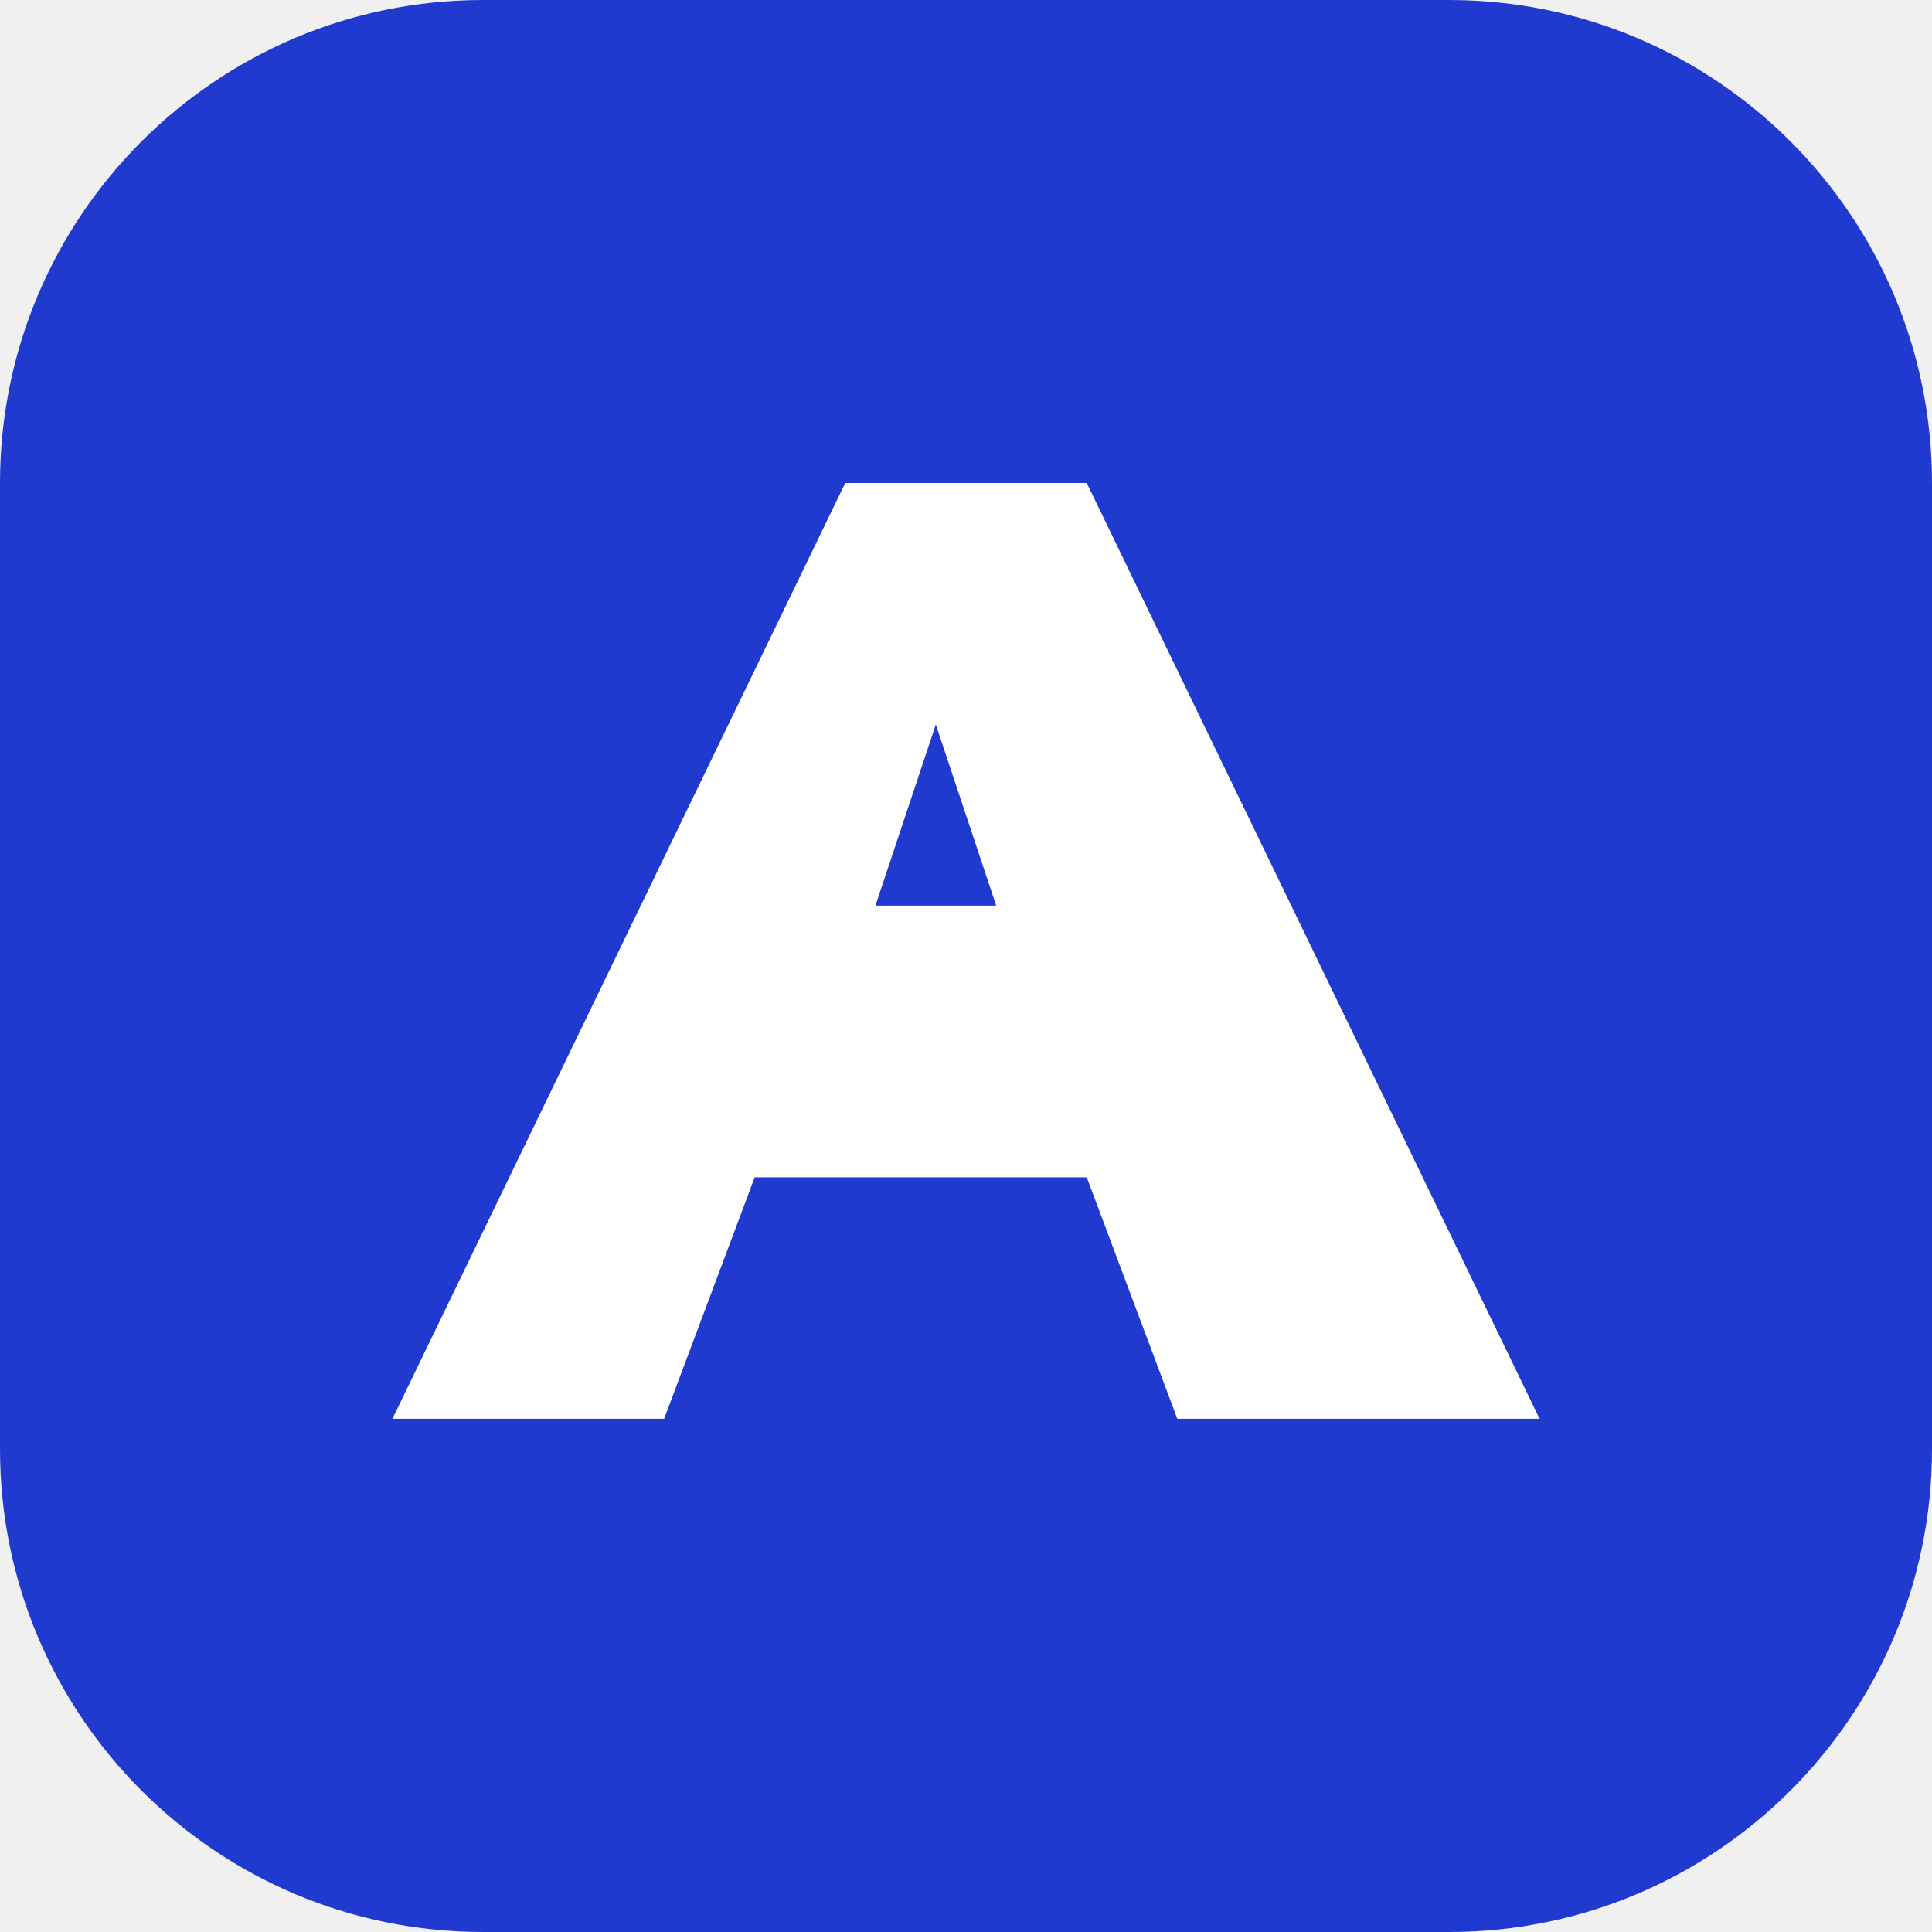
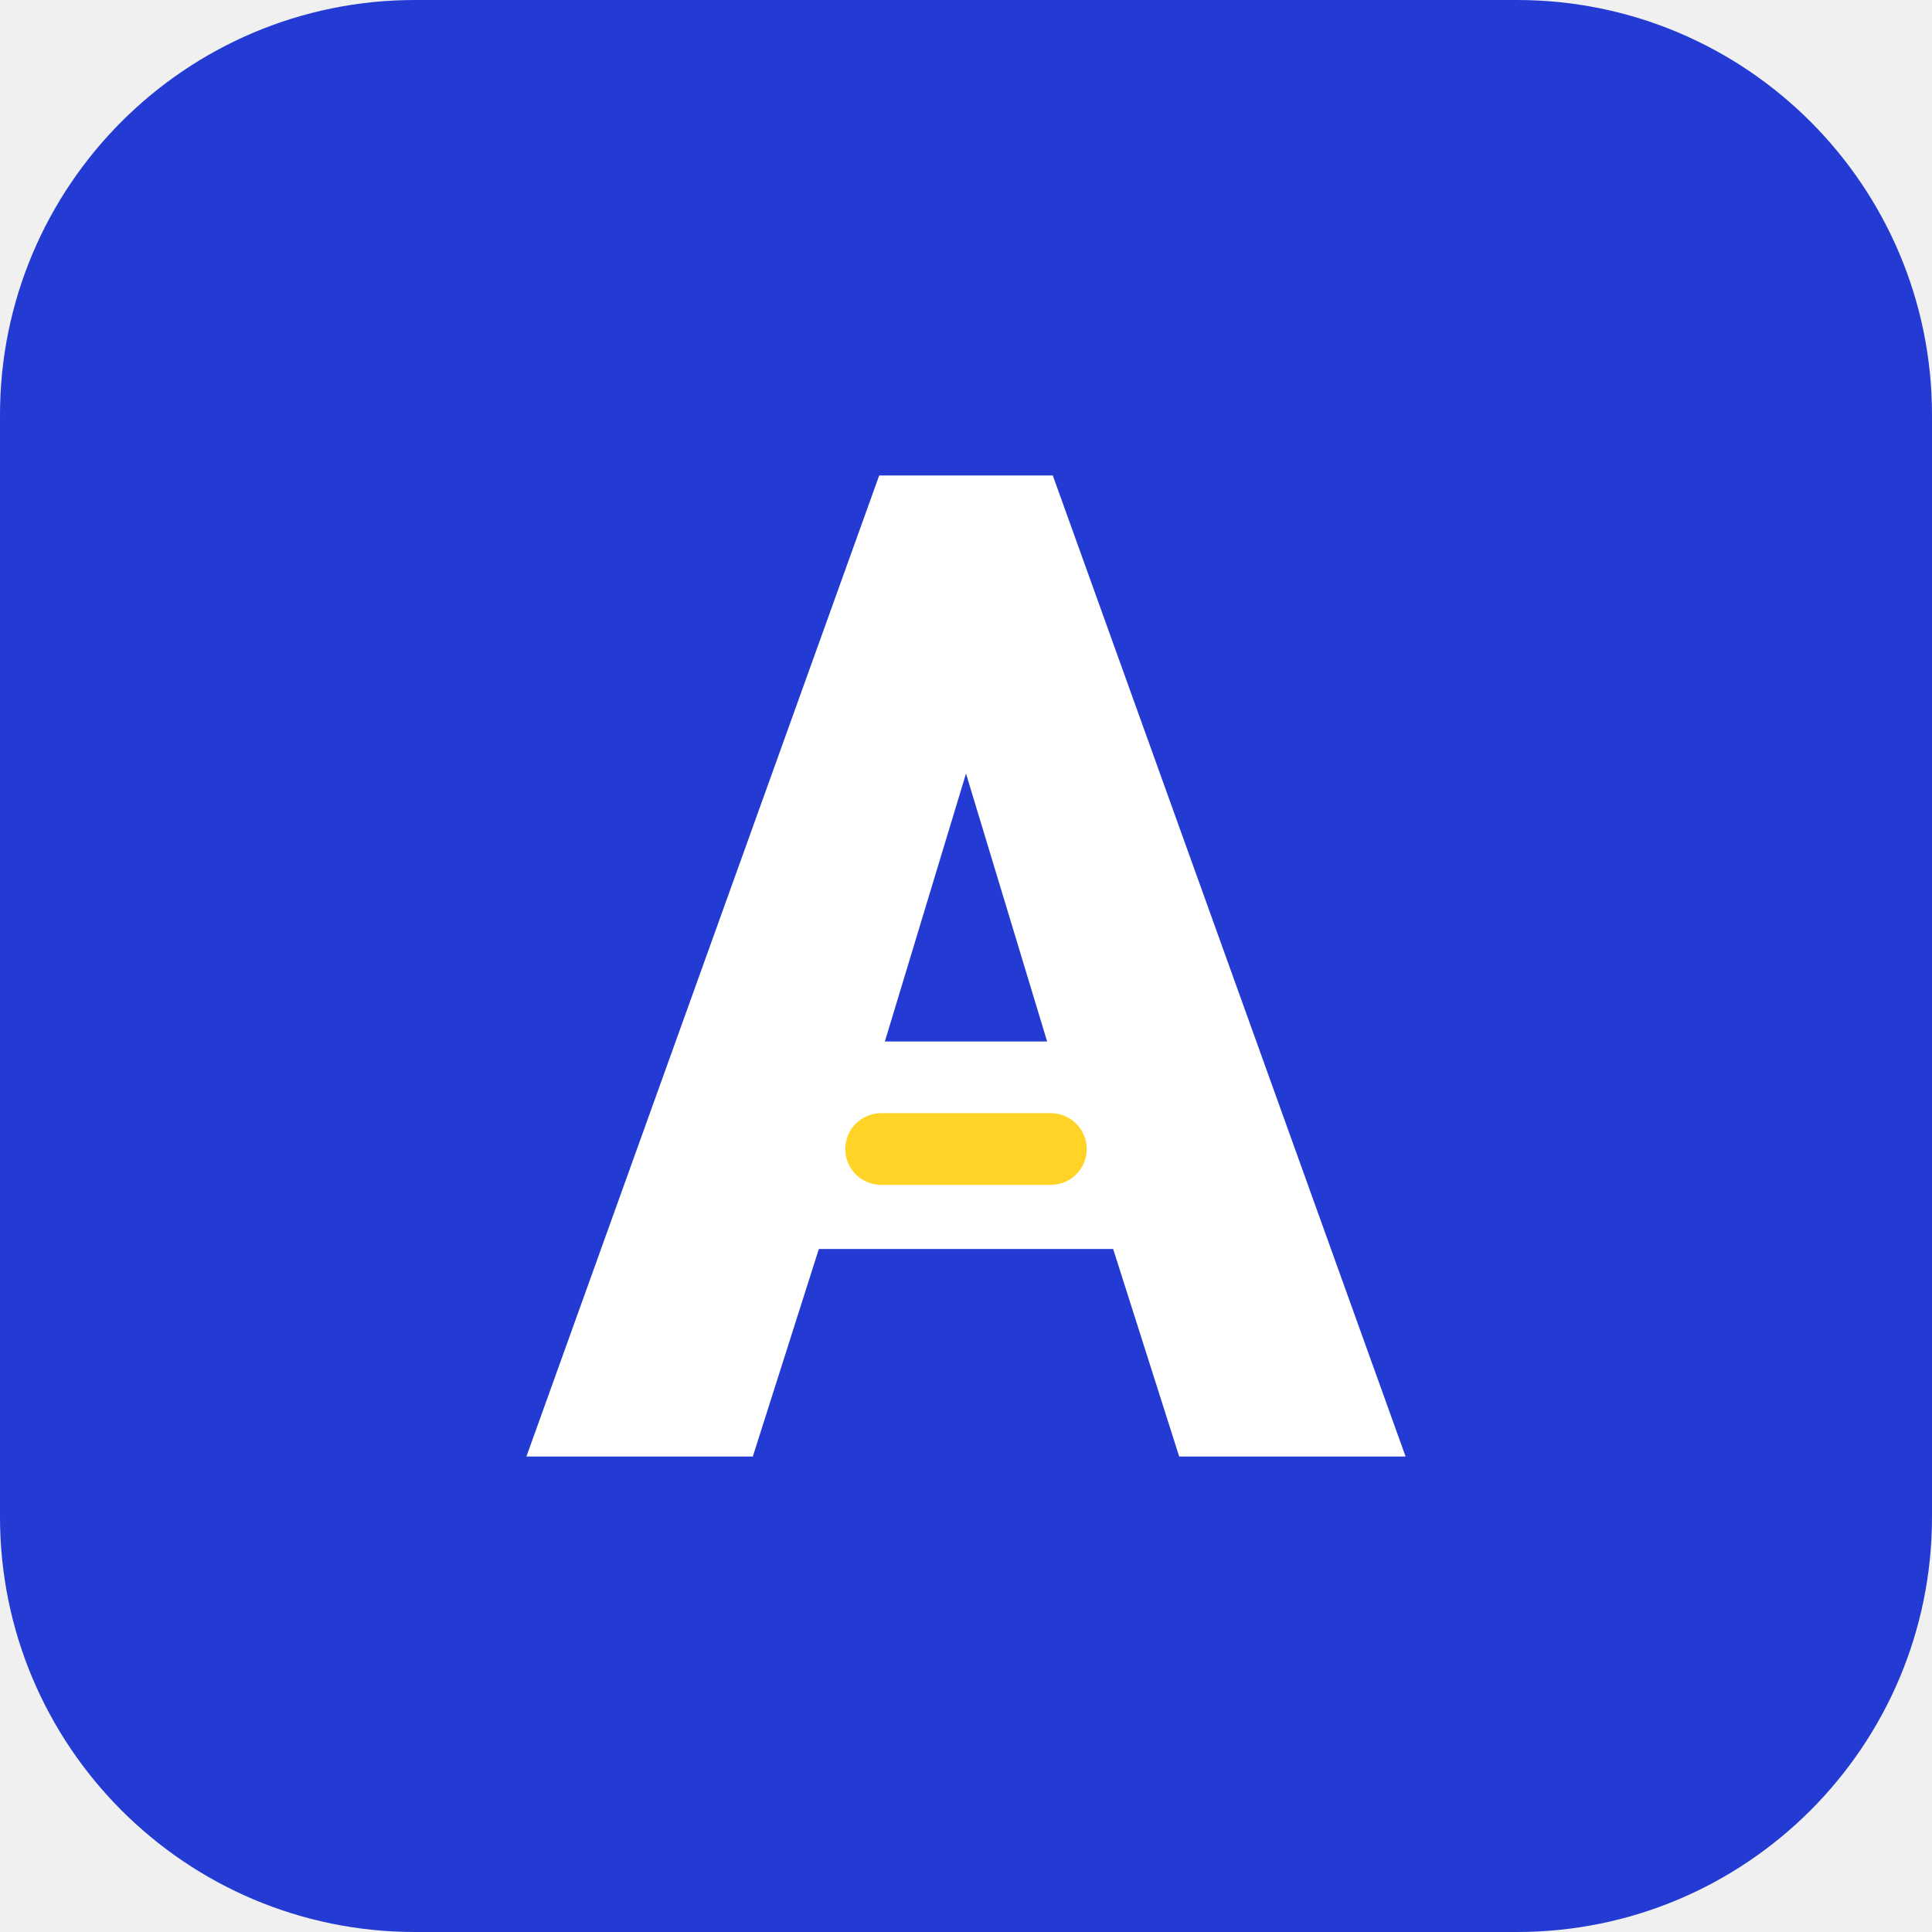
- <svg xmlns="http://www.w3.org/2000/svg" viewBox="0 0 64 64">
-   <rect width="64" height="64" rx="16" fill="#203ad0" />
-   <path d="M13 47 28 16h8l15 31H39l-3-8H25l-3 8zm16-17h4l-2-6z" fill="white" />
+ <svg xmlns="http://www.w3.org/2000/svg" viewBox="0 0 1024 1024" role="img" aria-labelledby="title">
+   <rect width="1024" height="1024" rx="220" fill="#233bd3" />
+   <path d="M279 772 466 252h92l187 520H625l-35-110H434l-35 110H279Zm190-220h86l-43-142-43 142Z" fill="#fff" />
+   <rect x="448" y="590" width="128" height="38" rx="19" fill="#ffd426" />
</svg>
